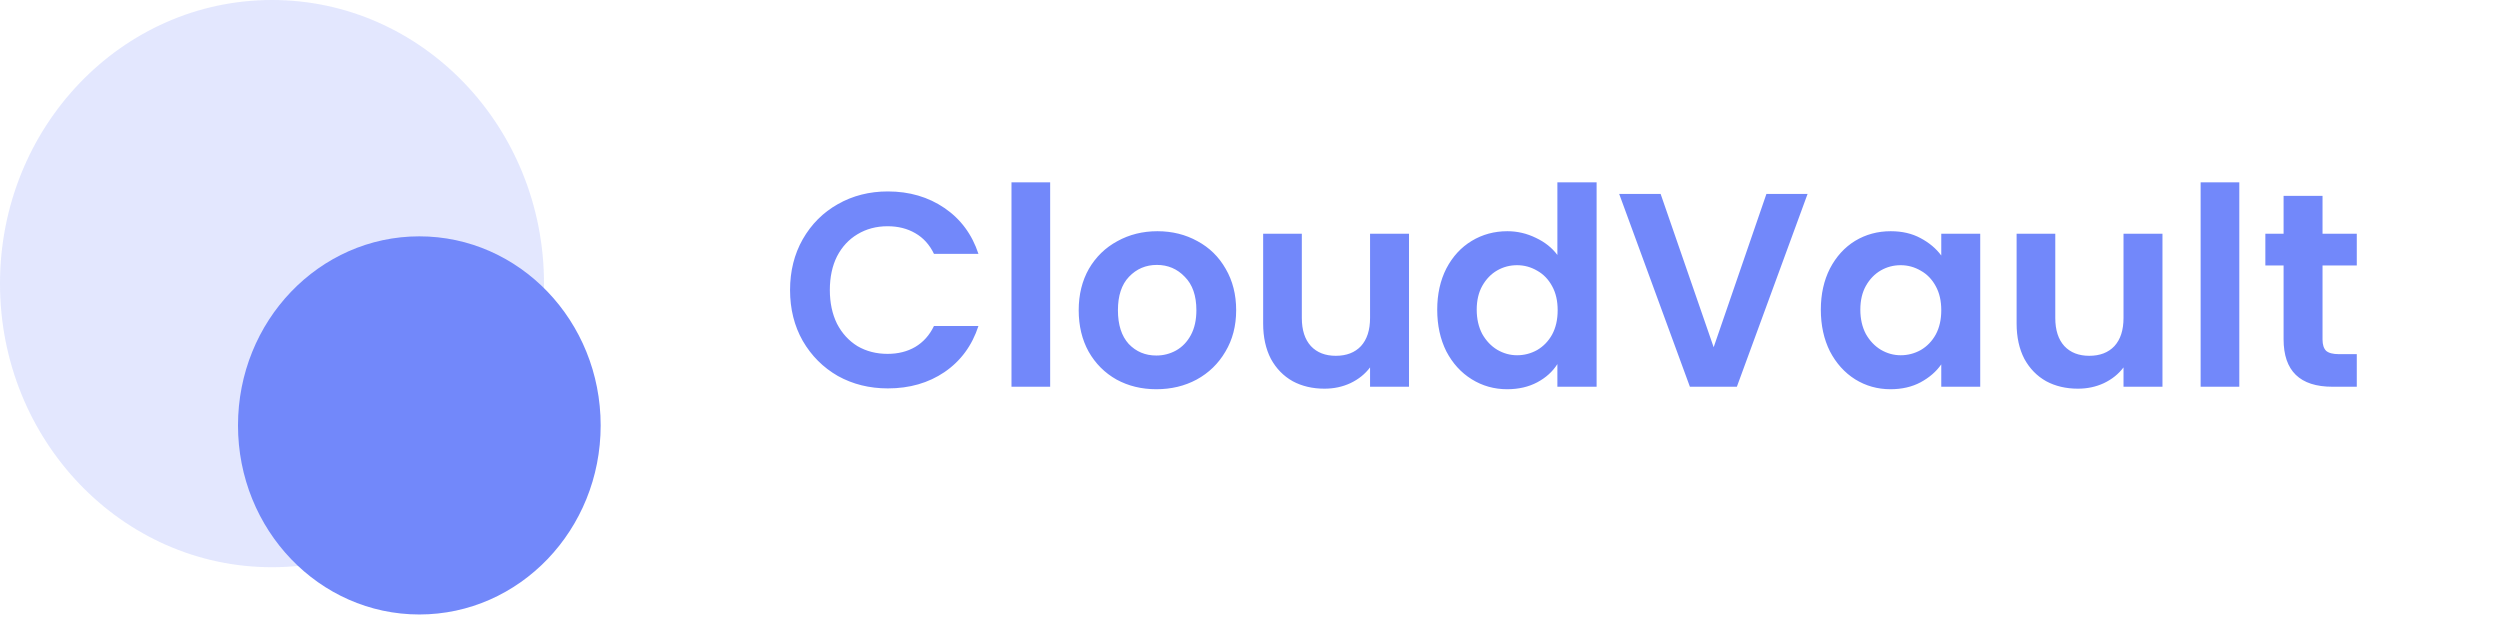
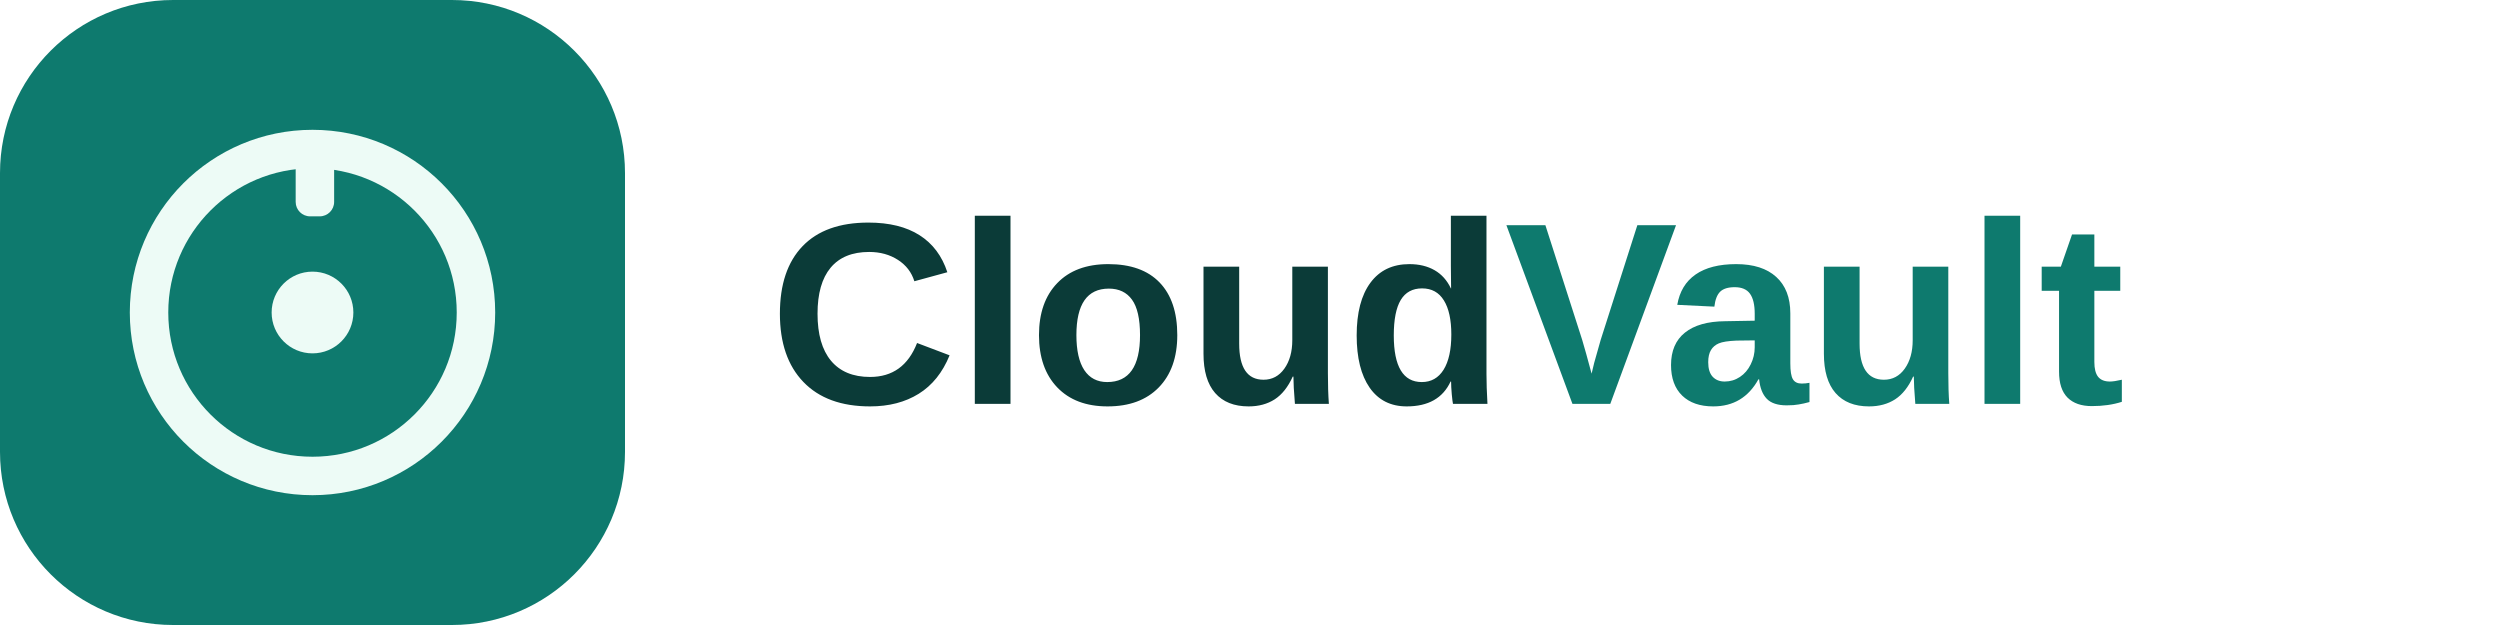
- <svg xmlns="http://www.w3.org/2000/svg" width="362" height="90" viewBox="0 0 362 90" fill="none">
-   <path opacity="0.2" d="M39.386 0H39.385C17.633 0 0 18.386 0 41.066V41.067C0 63.747 17.633 82.133 39.385 82.133H39.386C61.137 82.133 78.771 63.747 78.771 41.067V41.066C78.771 18.386 61.137 0 39.386 0Z" fill="#7288FA" />
-   <path d="M86.976 61.6C86.976 46.48 75.221 34.222 60.719 34.222C46.218 34.222 34.462 46.48 34.462 61.6C34.462 76.72 46.218 88.977 60.719 88.977C75.221 88.977 86.976 76.72 86.976 61.6Z" fill="#7288FA" />
-   <path d="M114.4 42C114.4 39.253 115.013 36.8 116.24 34.64C117.493 32.453 119.187 30.76 121.32 29.56C123.48 28.333 125.893 27.72 128.56 27.72C131.68 27.72 134.413 28.52 136.76 30.12C139.107 31.72 140.747 33.933 141.68 36.76H135.24C134.6 35.427 133.693 34.427 132.52 33.76C131.373 33.093 130.04 32.76 128.52 32.76C126.893 32.76 125.44 33.147 124.16 33.92C122.907 34.667 121.92 35.733 121.2 37.12C120.507 38.507 120.16 40.133 120.16 42C120.16 43.84 120.507 45.467 121.2 46.88C121.92 48.267 122.907 49.347 124.16 50.12C125.44 50.867 126.893 51.24 128.52 51.24C130.04 51.24 131.373 50.907 132.52 50.24C133.693 49.547 134.6 48.533 135.24 47.2H141.68C140.747 50.053 139.107 52.28 136.76 53.88C134.44 55.453 131.707 56.24 128.56 56.24C125.893 56.24 123.48 55.64 121.32 54.44C119.187 53.213 117.493 51.52 116.24 49.36C115.013 47.2 114.4 44.747 114.4 42ZM152.063 26.4V56H146.463V26.4H152.063ZM167.436 56.36C165.303 56.36 163.383 55.893 161.676 54.96C159.969 54 158.623 52.653 157.636 50.92C156.676 49.187 156.196 47.187 156.196 44.92C156.196 42.653 156.689 40.653 157.676 38.92C158.689 37.187 160.063 35.853 161.796 34.92C163.529 33.96 165.463 33.48 167.596 33.48C169.729 33.48 171.663 33.96 173.396 34.92C175.129 35.853 176.489 37.187 177.476 38.92C178.489 40.653 178.996 42.653 178.996 44.92C178.996 47.187 178.476 49.187 177.436 50.92C176.423 52.653 175.036 54 173.276 54.96C171.543 55.893 169.596 56.36 167.436 56.36ZM167.436 51.48C168.449 51.48 169.396 51.24 170.276 50.76C171.183 50.253 171.903 49.507 172.436 48.52C172.969 47.533 173.236 46.333 173.236 44.92C173.236 42.813 172.676 41.2 171.556 40.08C170.463 38.933 169.116 38.36 167.516 38.36C165.916 38.36 164.569 38.933 163.476 40.08C162.409 41.2 161.876 42.813 161.876 44.92C161.876 47.027 162.396 48.653 163.436 49.8C164.503 50.92 165.836 51.48 167.436 51.48ZM204.024 33.84V56H198.384V53.2C197.664 54.16 196.717 54.92 195.544 55.48C194.397 56.013 193.144 56.28 191.784 56.28C190.05 56.28 188.517 55.92 187.184 55.2C185.85 54.453 184.797 53.373 184.024 51.96C183.277 50.52 182.904 48.813 182.904 46.84V33.84H188.504V46.04C188.504 47.8 188.944 49.16 189.824 50.12C190.704 51.053 191.904 51.52 193.424 51.52C194.97 51.52 196.184 51.053 197.064 50.12C197.944 49.16 198.384 47.8 198.384 46.04V33.84H204.024ZM208.109 44.84C208.109 42.6 208.549 40.613 209.429 38.88C210.336 37.147 211.562 35.813 213.109 34.88C214.656 33.947 216.376 33.48 218.269 33.48C219.709 33.48 221.082 33.8 222.389 34.44C223.696 35.053 224.736 35.88 225.509 36.92V26.4H231.189V56H225.509V52.72C224.816 53.813 223.842 54.693 222.589 55.36C221.336 56.027 219.882 56.36 218.229 56.36C216.362 56.36 214.656 55.88 213.109 54.92C211.562 53.96 210.336 52.613 209.429 50.88C208.549 49.12 208.109 47.107 208.109 44.84ZM225.549 44.92C225.549 43.56 225.282 42.4 224.749 41.44C224.216 40.453 223.496 39.707 222.589 39.2C221.682 38.667 220.709 38.4 219.669 38.4C218.629 38.4 217.669 38.653 216.789 39.16C215.909 39.667 215.189 40.413 214.629 41.4C214.096 42.36 213.829 43.507 213.829 44.84C213.829 46.173 214.096 47.347 214.629 48.36C215.189 49.347 215.909 50.107 216.789 50.64C217.696 51.173 218.656 51.44 219.669 51.44C220.709 51.44 221.682 51.187 222.589 50.68C223.496 50.147 224.216 49.4 224.749 48.44C225.282 47.453 225.549 46.28 225.549 44.92ZM261.738 28.08L251.498 56H244.698L234.458 28.08H240.458L248.138 50.28L255.778 28.08H261.738ZM263.656 44.84C263.656 42.6 264.096 40.613 264.976 38.88C265.883 37.147 267.096 35.813 268.616 34.88C270.163 33.947 271.883 33.48 273.776 33.48C275.429 33.48 276.869 33.813 278.096 34.48C279.349 35.147 280.349 35.987 281.096 37V33.84H286.736V56H281.096V52.76C280.376 53.8 279.376 54.667 278.096 55.36C276.843 56.027 275.389 56.36 273.736 56.36C271.869 56.36 270.163 55.88 268.616 54.92C267.096 53.96 265.883 52.613 264.976 50.88C264.096 49.12 263.656 47.107 263.656 44.84ZM281.096 44.92C281.096 43.56 280.829 42.4 280.296 41.44C279.763 40.453 279.043 39.707 278.136 39.2C277.229 38.667 276.256 38.4 275.216 38.4C274.176 38.4 273.216 38.653 272.336 39.16C271.456 39.667 270.736 40.413 270.176 41.4C269.643 42.36 269.376 43.507 269.376 44.84C269.376 46.173 269.643 47.347 270.176 48.36C270.736 49.347 271.456 50.107 272.336 50.64C273.243 51.173 274.203 51.44 275.216 51.44C276.256 51.44 277.229 51.187 278.136 50.68C279.043 50.147 279.763 49.4 280.296 48.44C280.829 47.453 281.096 46.28 281.096 44.92ZM313.125 33.84V56H307.485V53.2C306.765 54.16 305.819 54.92 304.645 55.48C303.499 56.013 302.245 56.28 300.885 56.28C299.152 56.28 297.619 55.92 296.285 55.2C294.952 54.453 293.899 53.373 293.125 51.96C292.379 50.52 292.005 48.813 292.005 46.84V33.84H297.605V46.04C297.605 47.8 298.045 49.16 298.925 50.12C299.805 51.053 301.005 51.52 302.525 51.52C304.072 51.52 305.285 51.053 306.165 50.12C307.045 49.16 307.485 47.8 307.485 46.04V33.84H313.125ZM324.251 26.4V56H318.651V26.4H324.251ZM336.303 38.44V49.16C336.303 49.907 336.477 50.453 336.823 50.8C337.197 51.12 337.81 51.28 338.663 51.28H341.263V56H337.743C333.023 56 330.663 53.707 330.663 49.12V38.44H328.023V33.84H330.663V28.36H336.303V33.84H341.263V38.44H336.303Z" fill="#7288FA" />
+ <svg xmlns="http://www.w3.org/2000/svg" width="520" height="130" viewBox="0 0 520 130" fill="none">
+   <rect width="130" height="130" rx="36" fill="#0E7A6E" />
+   <circle cx="65" cy="65" r="34" stroke="#EDFBF6" stroke-width="8" />
+   <circle cx="65" cy="65" r="8.5" fill="#EDFBF6" />
+   <rect x="61.5" y="30" width="8" height="15" rx="3" fill="#EDFBF6" />
+   <text x="160" y="84" font-family="Arial, Helvetica, sans-serif" font-size="54" font-weight="800" fill="#0B3B38">Cloud<tspan fill="#0E7A6E">Vault</tspan>
+   </text>
</svg>
